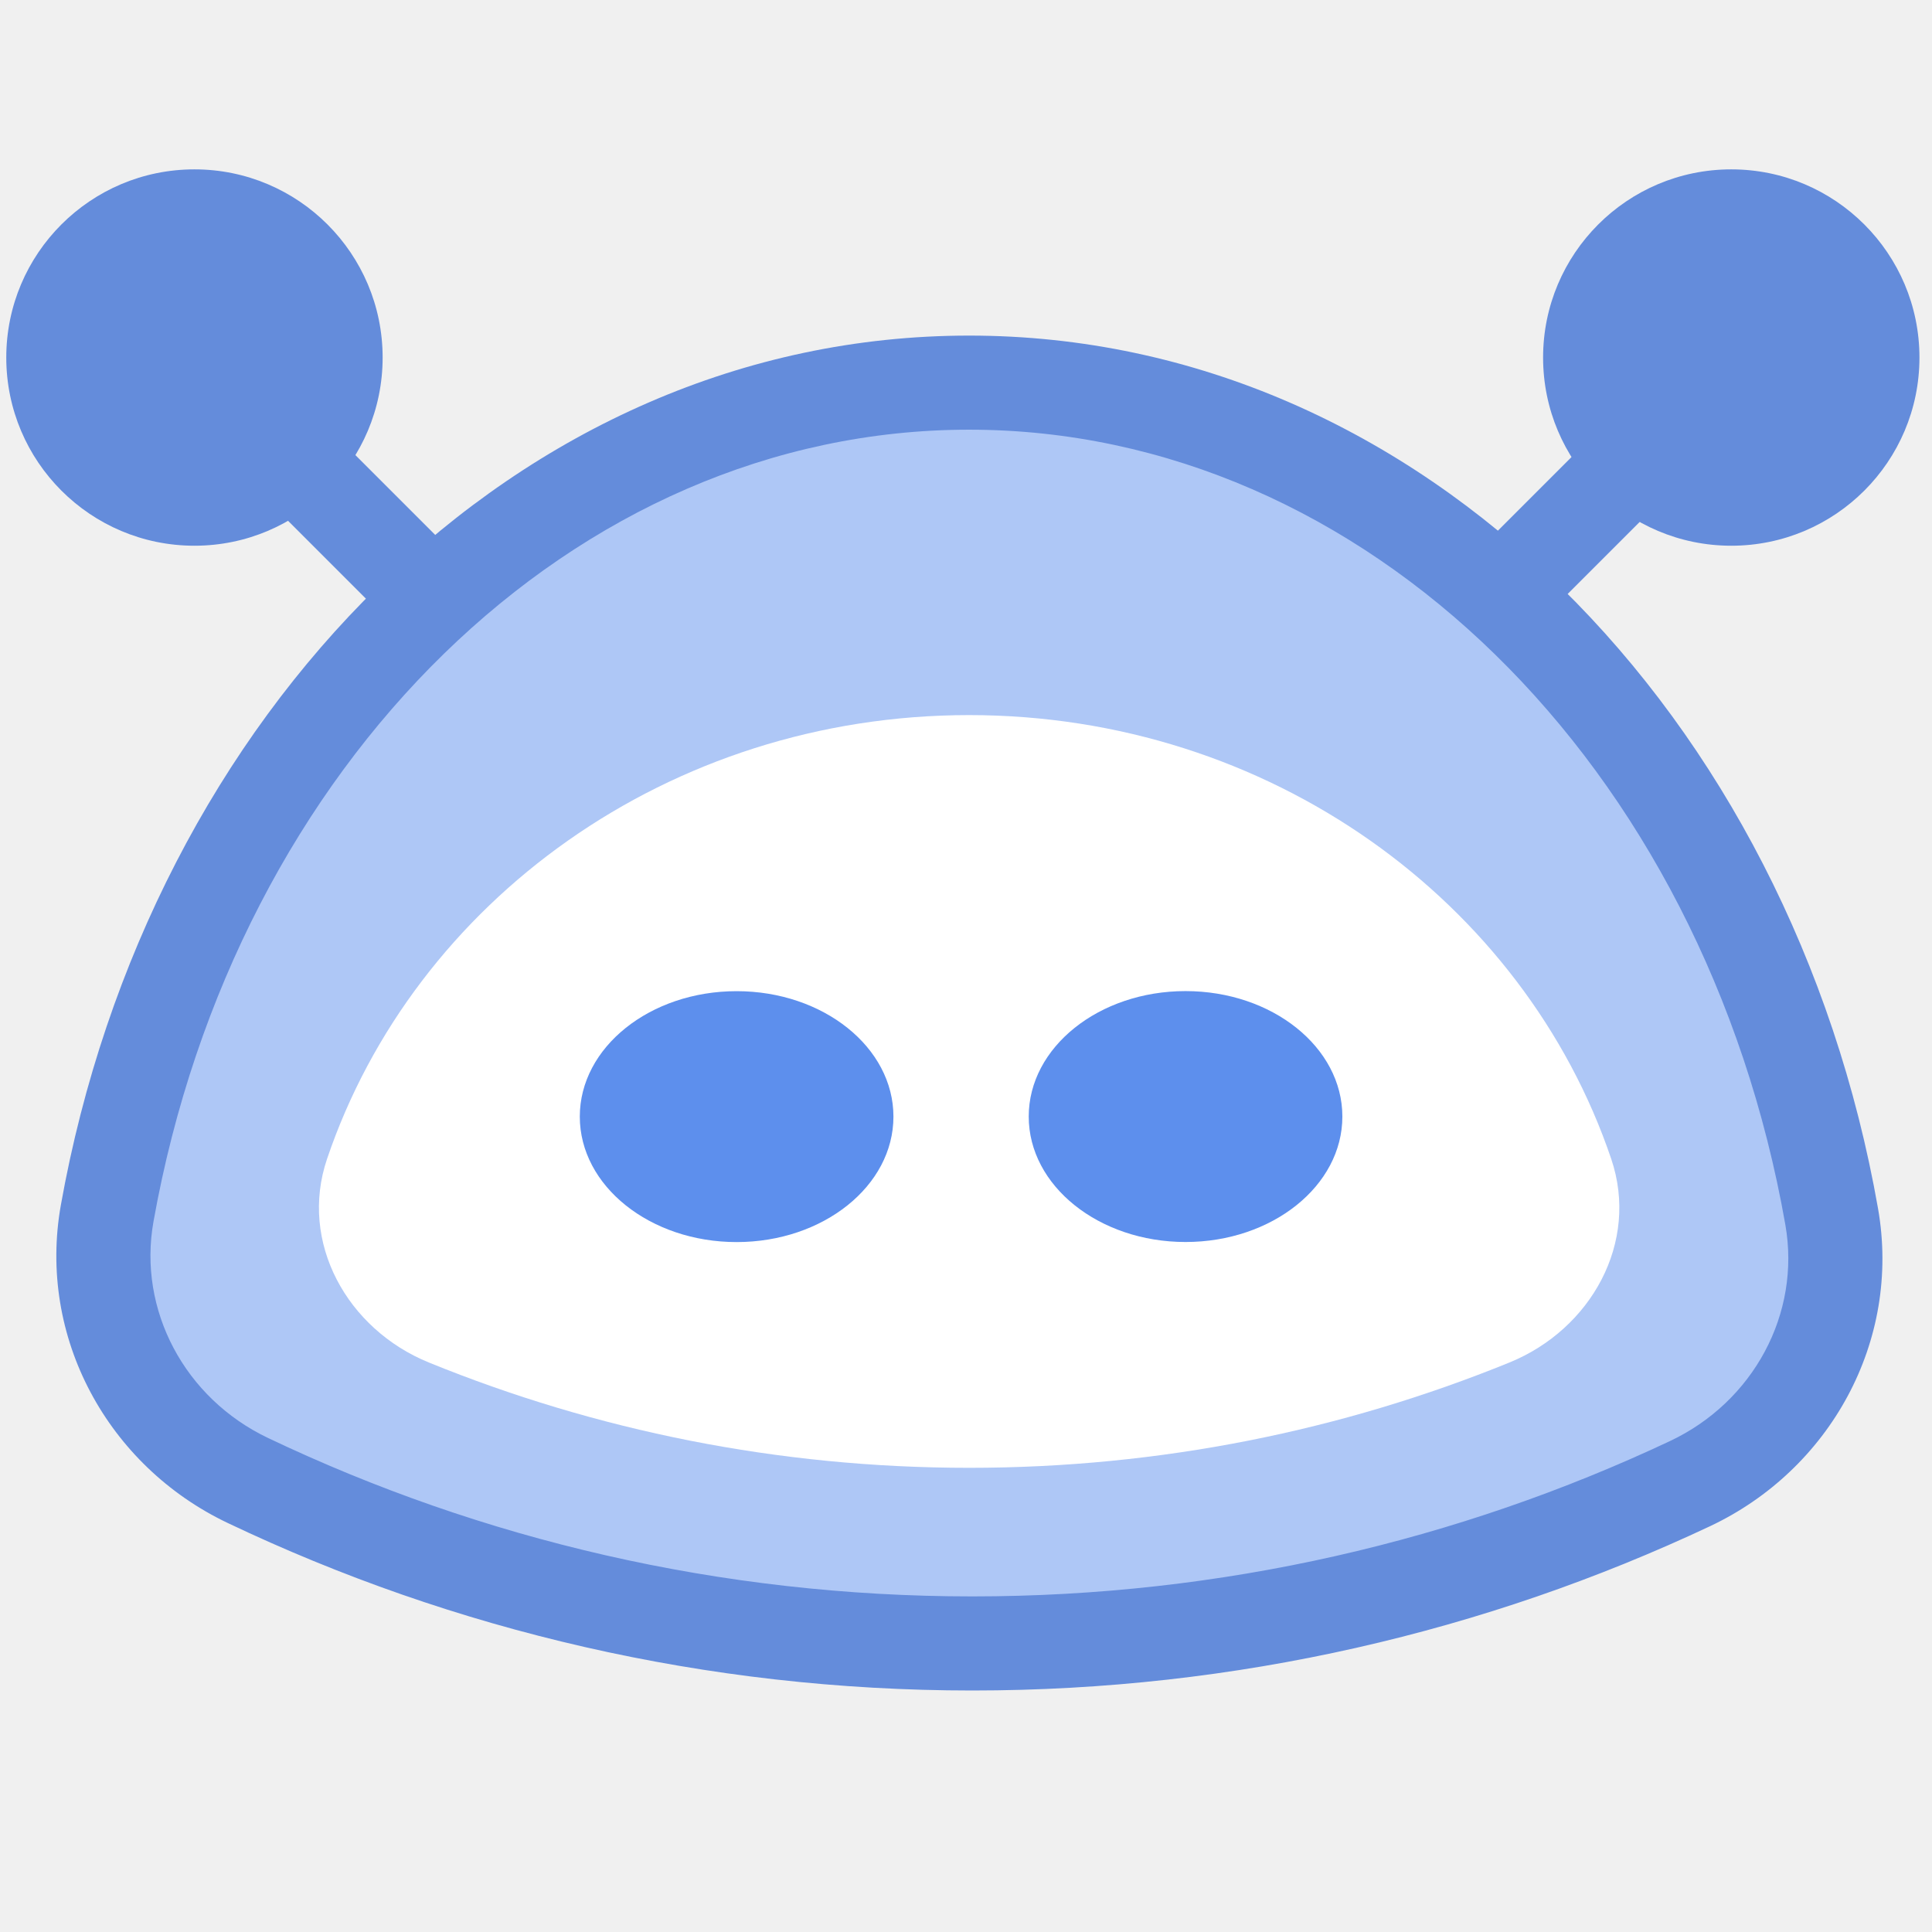
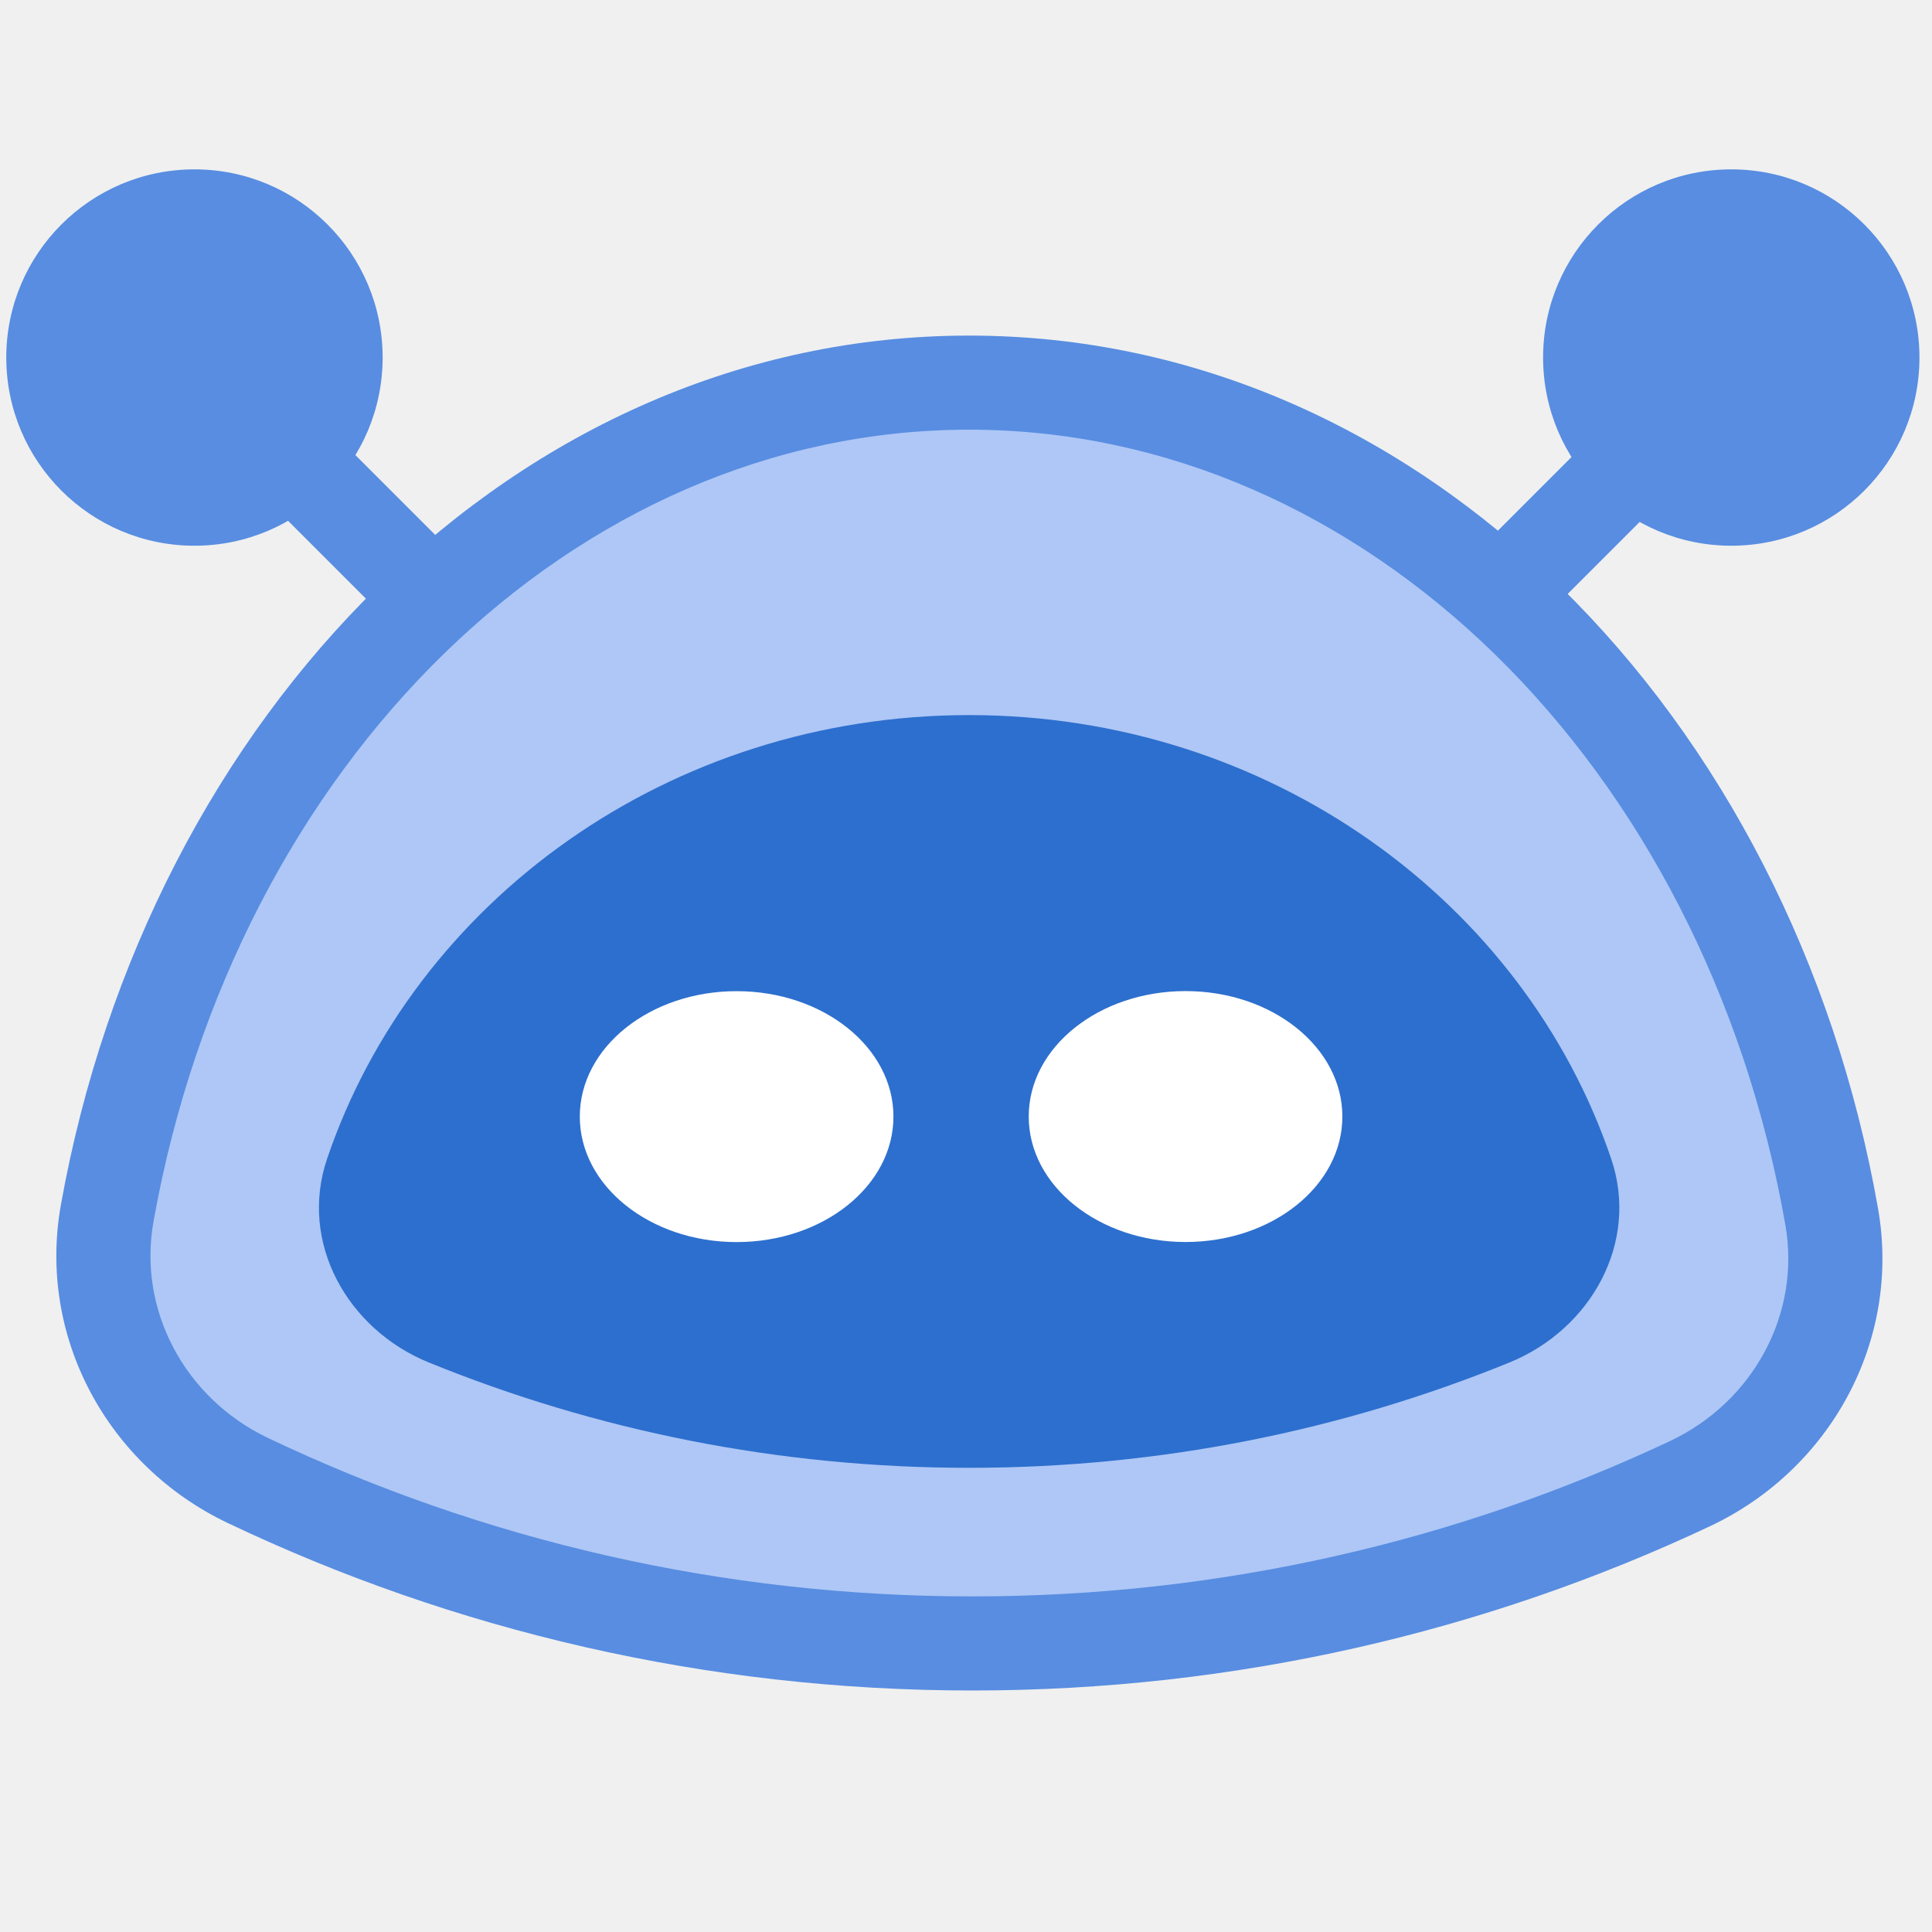
<svg xmlns="http://www.w3.org/2000/svg" width="308" height="308" viewBox="0 0 308 308" fill="none">
-   <g clip-path="url(#clip0_816_10967)">
-     <circle r="30" transform="matrix(-1 0 0 1 31 57)" fill="#648CDB" />
-     <path d="M26 52.5L82 108.5" stroke="#648CDB" stroke-width="15" />
-     <circle cx="276" cy="57" r="30" fill="#648CDB" />
-     <path d="M281.5 52.5L225.5 108.5" stroke="#648CDB" stroke-width="15" />
-     <path fill-rule="evenodd" clip-rule="evenodd" d="M39.516 236.019C23.347 228.321 13.936 211.036 17.089 193.407C30.618 117.747 87 61 154.5 61C222.164 61 278.656 118.023 292.009 193.958C295.115 211.618 285.628 228.895 269.404 236.53C234.687 252.868 195.91 262 155 262C113.665 262 74.507 252.677 39.516 236.019Z" fill="#AEC7F6" />
-     <path d="M292.009 193.958L299.396 192.659L292.009 193.958ZM269.404 236.53L266.21 229.744L269.404 236.53ZM24.471 194.728C37.544 121.62 91.582 68.5 154.5 68.5V53.5C82.418 53.5 23.691 113.875 9.706 192.087L24.471 194.728ZM154.5 68.5C217.569 68.5 271.719 121.879 284.623 195.257L299.396 192.659C285.593 114.166 226.758 53.5 154.5 53.5V68.5ZM266.21 229.744C232.472 245.621 194.783 254.5 155 254.5V269.5C197.037 269.5 236.903 260.114 272.597 243.317L266.21 229.744ZM155 254.5C114.804 254.5 76.746 245.436 42.739 229.247L36.292 242.791C72.269 259.918 112.526 269.5 155 269.5V254.5ZM284.623 195.257C287.112 209.416 279.531 223.476 266.21 229.744L272.597 243.317C291.725 234.315 303.117 213.82 299.396 192.659L284.623 195.257ZM9.706 192.087C5.929 213.211 17.23 233.716 36.292 242.791L42.739 229.247C29.463 222.927 21.944 208.86 24.471 194.728L9.706 192.087Z" fill="#648CDB" />
-     <path fill-rule="evenodd" clip-rule="evenodd" d="M68.365 217.209C55.35 211.908 47.629 198.06 52.139 184.75C66.047 143.704 106.618 114 154.5 114C202.383 114 242.953 143.704 256.861 184.75C261.371 198.06 253.651 211.908 240.636 217.209C214.053 228.035 184.973 234 154.5 234C124.027 234 94.948 228.035 68.365 217.209Z" fill="white" />
-     <ellipse cx="189" cy="178" rx="25" ry="20" fill="#5D8FED" />
-     <ellipse cx="117.432" cy="178.012" rx="25" ry="20" fill="#5D8FED" />
-   </g>
-   <defs>
-     <clipPath id="clip0_816_10967">
-       <rect width="308" height="308" fill="white" />
-     </clipPath>
-   </defs>
+   <path d="M31 87C14.431 87 1 73.569 1 57C1 40.431 14.431 27 31 27C47.569 27 61 40.431 61 57C61 73.569 47.569 87 31 87Z" fill="#588DE1" />
+   <path d="M26 52.5L82 108.5" stroke="#588DE1" stroke-width="15" />
+   <path d="M276 87C292.569 87 306 73.569 306 57C306 40.431 292.569 27 276 27C259.431 27 246 40.431 246 57C246 73.569 259.431 87 276 87Z" fill="#588DE1" />
+   <path d="M281.5 52.5L225.5 108.5" stroke="#588DE1" stroke-width="15" />
+   <path fill-rule="evenodd" clip-rule="evenodd" d="M39.516 236.019C23.347 228.321 13.936 211.036 17.089 193.407C30.618 117.747 87 61 154.5 61C222.164 61 278.656 118.023 292.009 193.958C295.115 211.618 285.628 228.895 269.404 236.53C234.687 252.868 195.91 262 155 262C113.665 262 74.507 252.677 39.516 236.019Z" fill="#AEC7F6" />
+   <path d="M292.009 193.958L299.396 192.659L292.009 193.958ZM269.404 236.53L266.21 229.744L269.404 236.53ZM24.471 194.728C37.544 121.62 91.582 68.5 154.5 68.5V53.5C82.418 53.5 23.691 113.875 9.706 192.087L24.471 194.728ZM154.5 68.5C217.569 68.5 271.719 121.879 284.623 195.257L299.396 192.659C285.593 114.166 226.758 53.5 154.5 53.5V68.5ZM266.21 229.744C232.472 245.621 194.783 254.5 155 254.5V269.5C197.037 269.5 236.903 260.114 272.597 243.317L266.21 229.744ZM155 254.5C114.804 254.5 76.746 245.436 42.739 229.247L36.292 242.791C72.269 259.918 112.526 269.5 155 269.5V254.5ZM284.623 195.257C287.112 209.416 279.531 223.476 266.21 229.744L272.597 243.317C291.725 234.315 303.117 213.82 299.396 192.659L284.623 195.257ZM9.706 192.087C5.928 213.211 17.23 233.716 36.292 242.791L42.739 229.247C29.463 222.927 21.944 208.86 24.471 194.728L9.706 192.087Z" fill="#588DE1" />
+   <path fill-rule="evenodd" clip-rule="evenodd" d="M68.365 217.209C55.35 211.908 47.629 198.06 52.139 184.75C66.047 143.704 106.618 114 154.5 114C202.383 114 242.953 143.704 256.861 184.75C261.371 198.06 253.651 211.908 240.636 217.209C214.053 228.035 184.973 234 154.5 234C124.027 234 94.948 228.035 68.365 217.209Z" fill="#2D6FCE" />
+   <path d="M189 198C202.807 198 214 189.046 214 178C214 166.954 202.807 158 189 158C175.193 158 164 166.954 164 178C164 189.046 175.193 198 189 198Z" fill="white" />
+   <path d="M117.432 198.012C131.239 198.012 142.432 189.058 142.432 178.012C142.432 166.966 131.239 158.012 117.432 158.012C103.625 158.012 92.432 166.966 92.432 178.012C92.432 189.058 103.625 198.012 117.432 198.012Z" fill="white" />
</svg>
